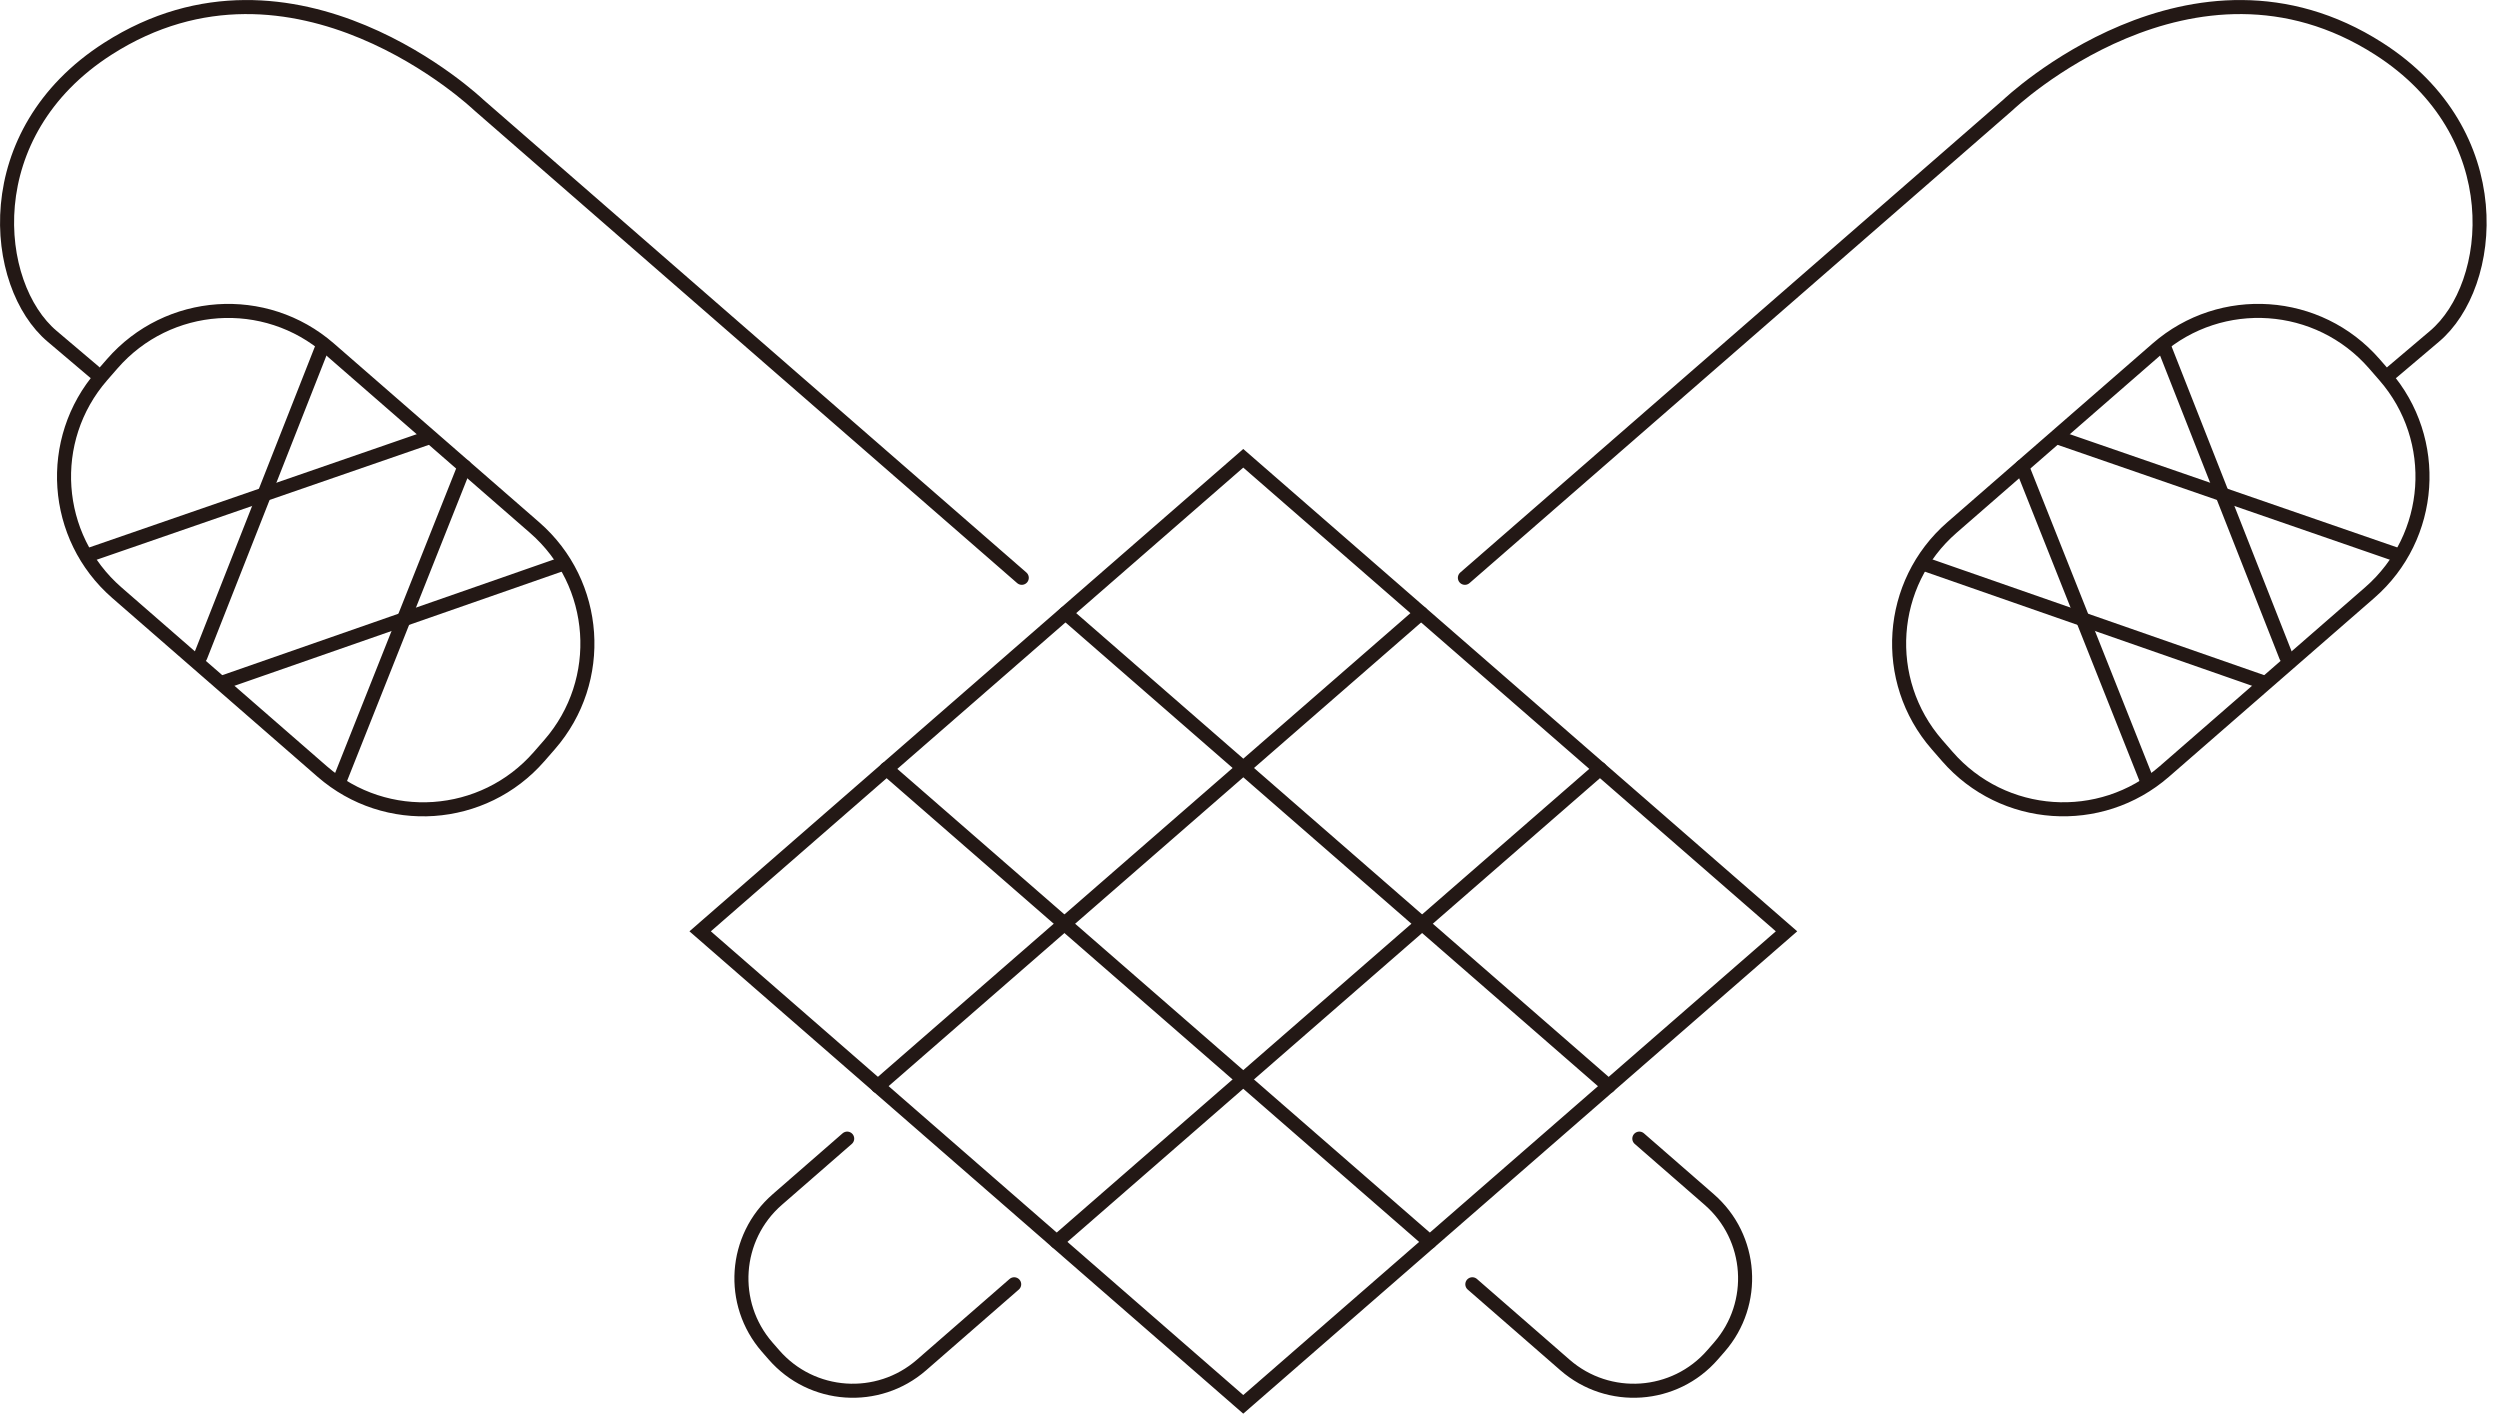
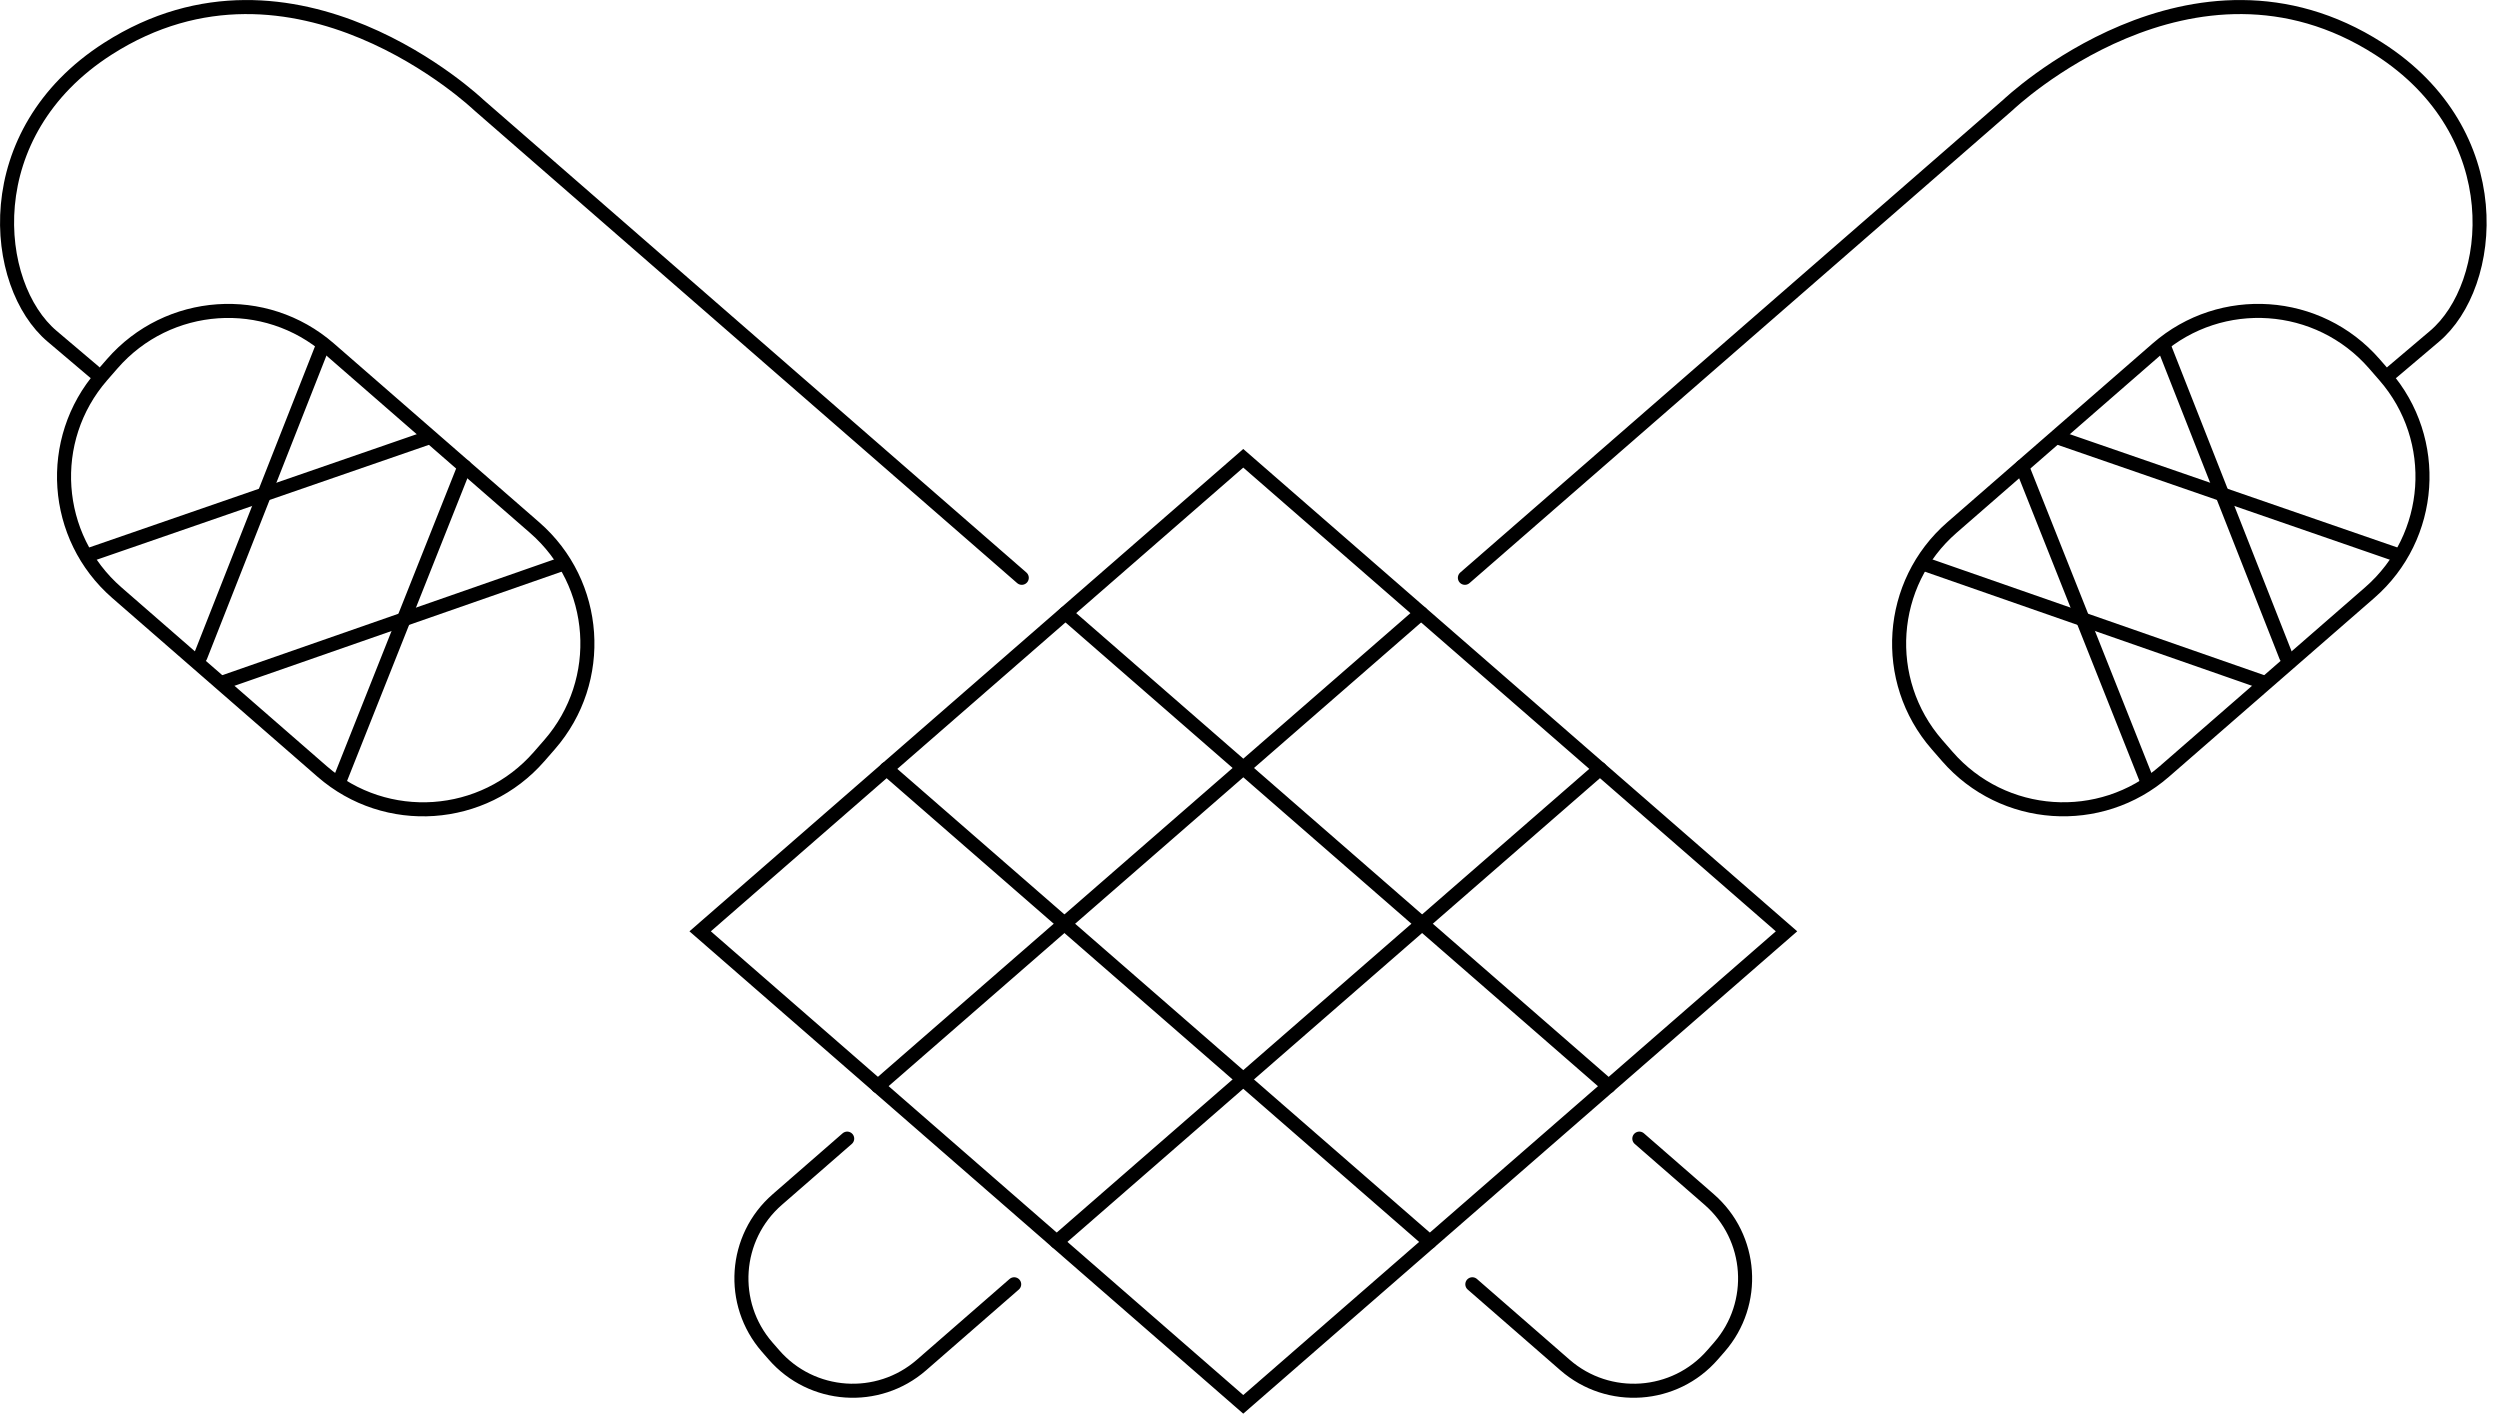
<svg xmlns="http://www.w3.org/2000/svg" width="178" height="101" viewBox="0 0 178 101" fill="none">
-   <path d="M88.52 32.63L127.2 66.31L88.52 99.99L49.85 66.31L88.52 32.63Z" stroke="#231815" stroke-miterlimit="10" stroke-linecap="round" />
-   <path d="M75.87 43.66L114.54 77.34" stroke="#231815" stroke-miterlimit="10" stroke-linecap="round" />
-   <path d="M101.18 43.66L62.5 77.34" stroke="#231815" stroke-miterlimit="10" stroke-linecap="round" />
-   <path d="M63.12 54.74L101.8 88.42" stroke="#231815" stroke-miterlimit="10" stroke-linecap="round" />
-   <path d="M113.92 54.74L75.24 88.42" stroke="#231815" stroke-miterlimit="10" stroke-linecap="round" />
-   <path d="M72.21 91.44L65.61 97.19C62.51 99.89 57.8 99.57 55.1 96.46L54.62 95.91C51.92 92.81 52.24 88.1 55.35 85.4L60.32 81.07" stroke="#231815" stroke-linecap="round" stroke-linejoin="round" />
-   <path d="M6.73 26.5L3.72 23.95C-0.6 20.31 -1.71 9.48 7.68 3.47C20.97 -5.04 34.07 7.46 34.07 7.46L72.75 41.14" stroke="#231815" stroke-miterlimit="10" stroke-linecap="round" />
-   <path d="M7.993 25.897L7.251 26.749C3.28 31.31 3.757 38.227 8.318 42.198L22.941 54.932C27.501 58.903 34.418 58.426 38.389 53.865L39.132 53.013C43.103 48.452 42.625 41.535 38.065 37.564L23.442 24.83C18.881 20.859 11.965 21.336 7.993 25.897Z" stroke="#231815" stroke-linecap="round" stroke-linejoin="round" />
-   <path d="M24.13 55.71L33.07 33.22" stroke="#231815" stroke-linecap="round" stroke-linejoin="round" />
-   <path d="M40.14 40.12L15.86 48.59" stroke="#231815" stroke-linecap="round" stroke-linejoin="round" />
-   <path d="M14.27 46.74L22.98 24.62" stroke="#231815" stroke-linecap="round" stroke-linejoin="round" />
-   <path d="M30.52 31.15L6.23 39.55" stroke="#231815" stroke-linecap="round" stroke-linejoin="round" />
-   <path d="M104.83 91.44L111.43 97.19C114.53 99.89 119.24 99.57 121.94 96.46L122.42 95.91C125.12 92.81 124.8 88.1 121.69 85.4L116.72 81.07" stroke="#231815" stroke-linecap="round" stroke-linejoin="round" />
-   <path d="M170.32 26.5L173.33 23.95C177.65 20.31 178.76 9.48 169.37 3.47C156.08 -5.04 142.98 7.46 142.98 7.46L104.3 41.14" stroke="#231815" stroke-miterlimit="10" stroke-linecap="round" />
-   <path d="M137.909 53.011L138.651 53.863C142.623 58.424 149.54 58.901 154.1 54.93L168.723 42.196C173.284 38.225 173.761 31.308 169.79 26.747L169.048 25.895C165.076 21.334 158.159 20.857 153.599 24.828L138.976 37.562C134.415 41.534 133.938 48.45 137.909 53.011Z" stroke="#231815" stroke-linecap="round" stroke-linejoin="round" />
-   <path d="M152.91 55.71L143.97 33.22" stroke="#231815" stroke-linecap="round" stroke-linejoin="round" />
-   <path d="M136.9 40.12L161.18 48.59" stroke="#231815" stroke-linecap="round" stroke-linejoin="round" />
-   <path d="M162.77 46.74L154.06 24.62" stroke="#231815" stroke-linecap="round" stroke-linejoin="round" />
-   <path d="M146.52 31.15L170.81 39.55" stroke="#231815" stroke-linecap="round" stroke-linejoin="round" />
+   <path d="M88.52 32.63L127.2 66.31L88.52 99.99L49.85 66.31L88.52 32.63Z" stroke="black" stroke-miterlimit="10" stroke-linecap="round" />
+   <path d="M75.87 43.66L114.54 77.34" stroke="black" stroke-miterlimit="10" stroke-linecap="round" />
+   <path d="M101.18 43.66L62.5 77.34" stroke="black" stroke-miterlimit="10" stroke-linecap="round" />
+   <path d="M63.12 54.74L101.8 88.42" stroke="black" stroke-miterlimit="10" stroke-linecap="round" />
+   <path d="M113.92 54.74L75.24 88.42" stroke="black" stroke-miterlimit="10" stroke-linecap="round" />
+   <path d="M72.21 91.44L65.61 97.19C62.51 99.89 57.8 99.57 55.1 96.46L54.62 95.91C51.92 92.81 52.24 88.1 55.35 85.4L60.32 81.07" stroke="black" stroke-linecap="round" stroke-linejoin="round" />
+   <path d="M6.73 26.5L3.72 23.95C-0.6 20.31 -1.71 9.48 7.68 3.47C20.97 -5.04 34.07 7.46 34.07 7.46L72.75 41.14" stroke="black" stroke-miterlimit="10" stroke-linecap="round" />
+   <path d="M7.993 25.897L7.251 26.749C3.28 31.31 3.757 38.226 8.318 42.198L22.941 54.932C27.501 58.903 34.418 58.426 38.389 53.865L39.132 53.013C43.103 48.452 42.625 41.535 38.065 37.564L23.442 24.83C18.881 20.859 11.965 21.336 7.993 25.897Z" stroke="black" stroke-linecap="round" stroke-linejoin="round" />
+   <path d="M24.13 55.711L33.07 33.221" stroke="black" stroke-linecap="round" stroke-linejoin="round" />
+   <path d="M40.14 40.121L15.86 48.591" stroke="black" stroke-linecap="round" stroke-linejoin="round" />
+   <path d="M14.27 46.74L22.98 24.62" stroke="black" stroke-linecap="round" stroke-linejoin="round" />
+   <path d="M30.52 31.15L6.23 39.55" stroke="black" stroke-linecap="round" stroke-linejoin="round" />
+   <path d="M104.83 91.44L111.43 97.19C114.53 99.89 119.24 99.57 121.94 96.46L122.42 95.91C125.12 92.81 124.8 88.1 121.69 85.4L116.72 81.07" stroke="black" stroke-linecap="round" stroke-linejoin="round" />
+   <path d="M170.32 26.5L173.33 23.95C177.65 20.31 178.76 9.48 169.37 3.47C156.08 -5.04 142.98 7.46 142.98 7.46L104.3 41.14" stroke="black" stroke-miterlimit="10" stroke-linecap="round" />
+   <path d="M137.909 53.011L138.651 53.863C142.623 58.424 149.54 58.901 154.1 54.93L168.723 42.196C173.284 38.225 173.761 31.308 169.79 26.747L169.048 25.895C165.076 21.335 158.159 20.857 153.599 24.828L138.976 37.562C134.415 41.534 133.938 48.45 137.909 53.011Z" stroke="black" stroke-linecap="round" stroke-linejoin="round" />
+   <path d="M152.91 55.711L143.97 33.221" stroke="black" stroke-linecap="round" stroke-linejoin="round" />
+   <path d="M136.9 40.121L161.18 48.591" stroke="black" stroke-linecap="round" stroke-linejoin="round" />
+   <path d="M162.77 46.74L154.06 24.62" stroke="black" stroke-linecap="round" stroke-linejoin="round" />
+   <path d="M146.52 31.15L170.81 39.55" stroke="black" stroke-linecap="round" stroke-linejoin="round" />
</svg>
